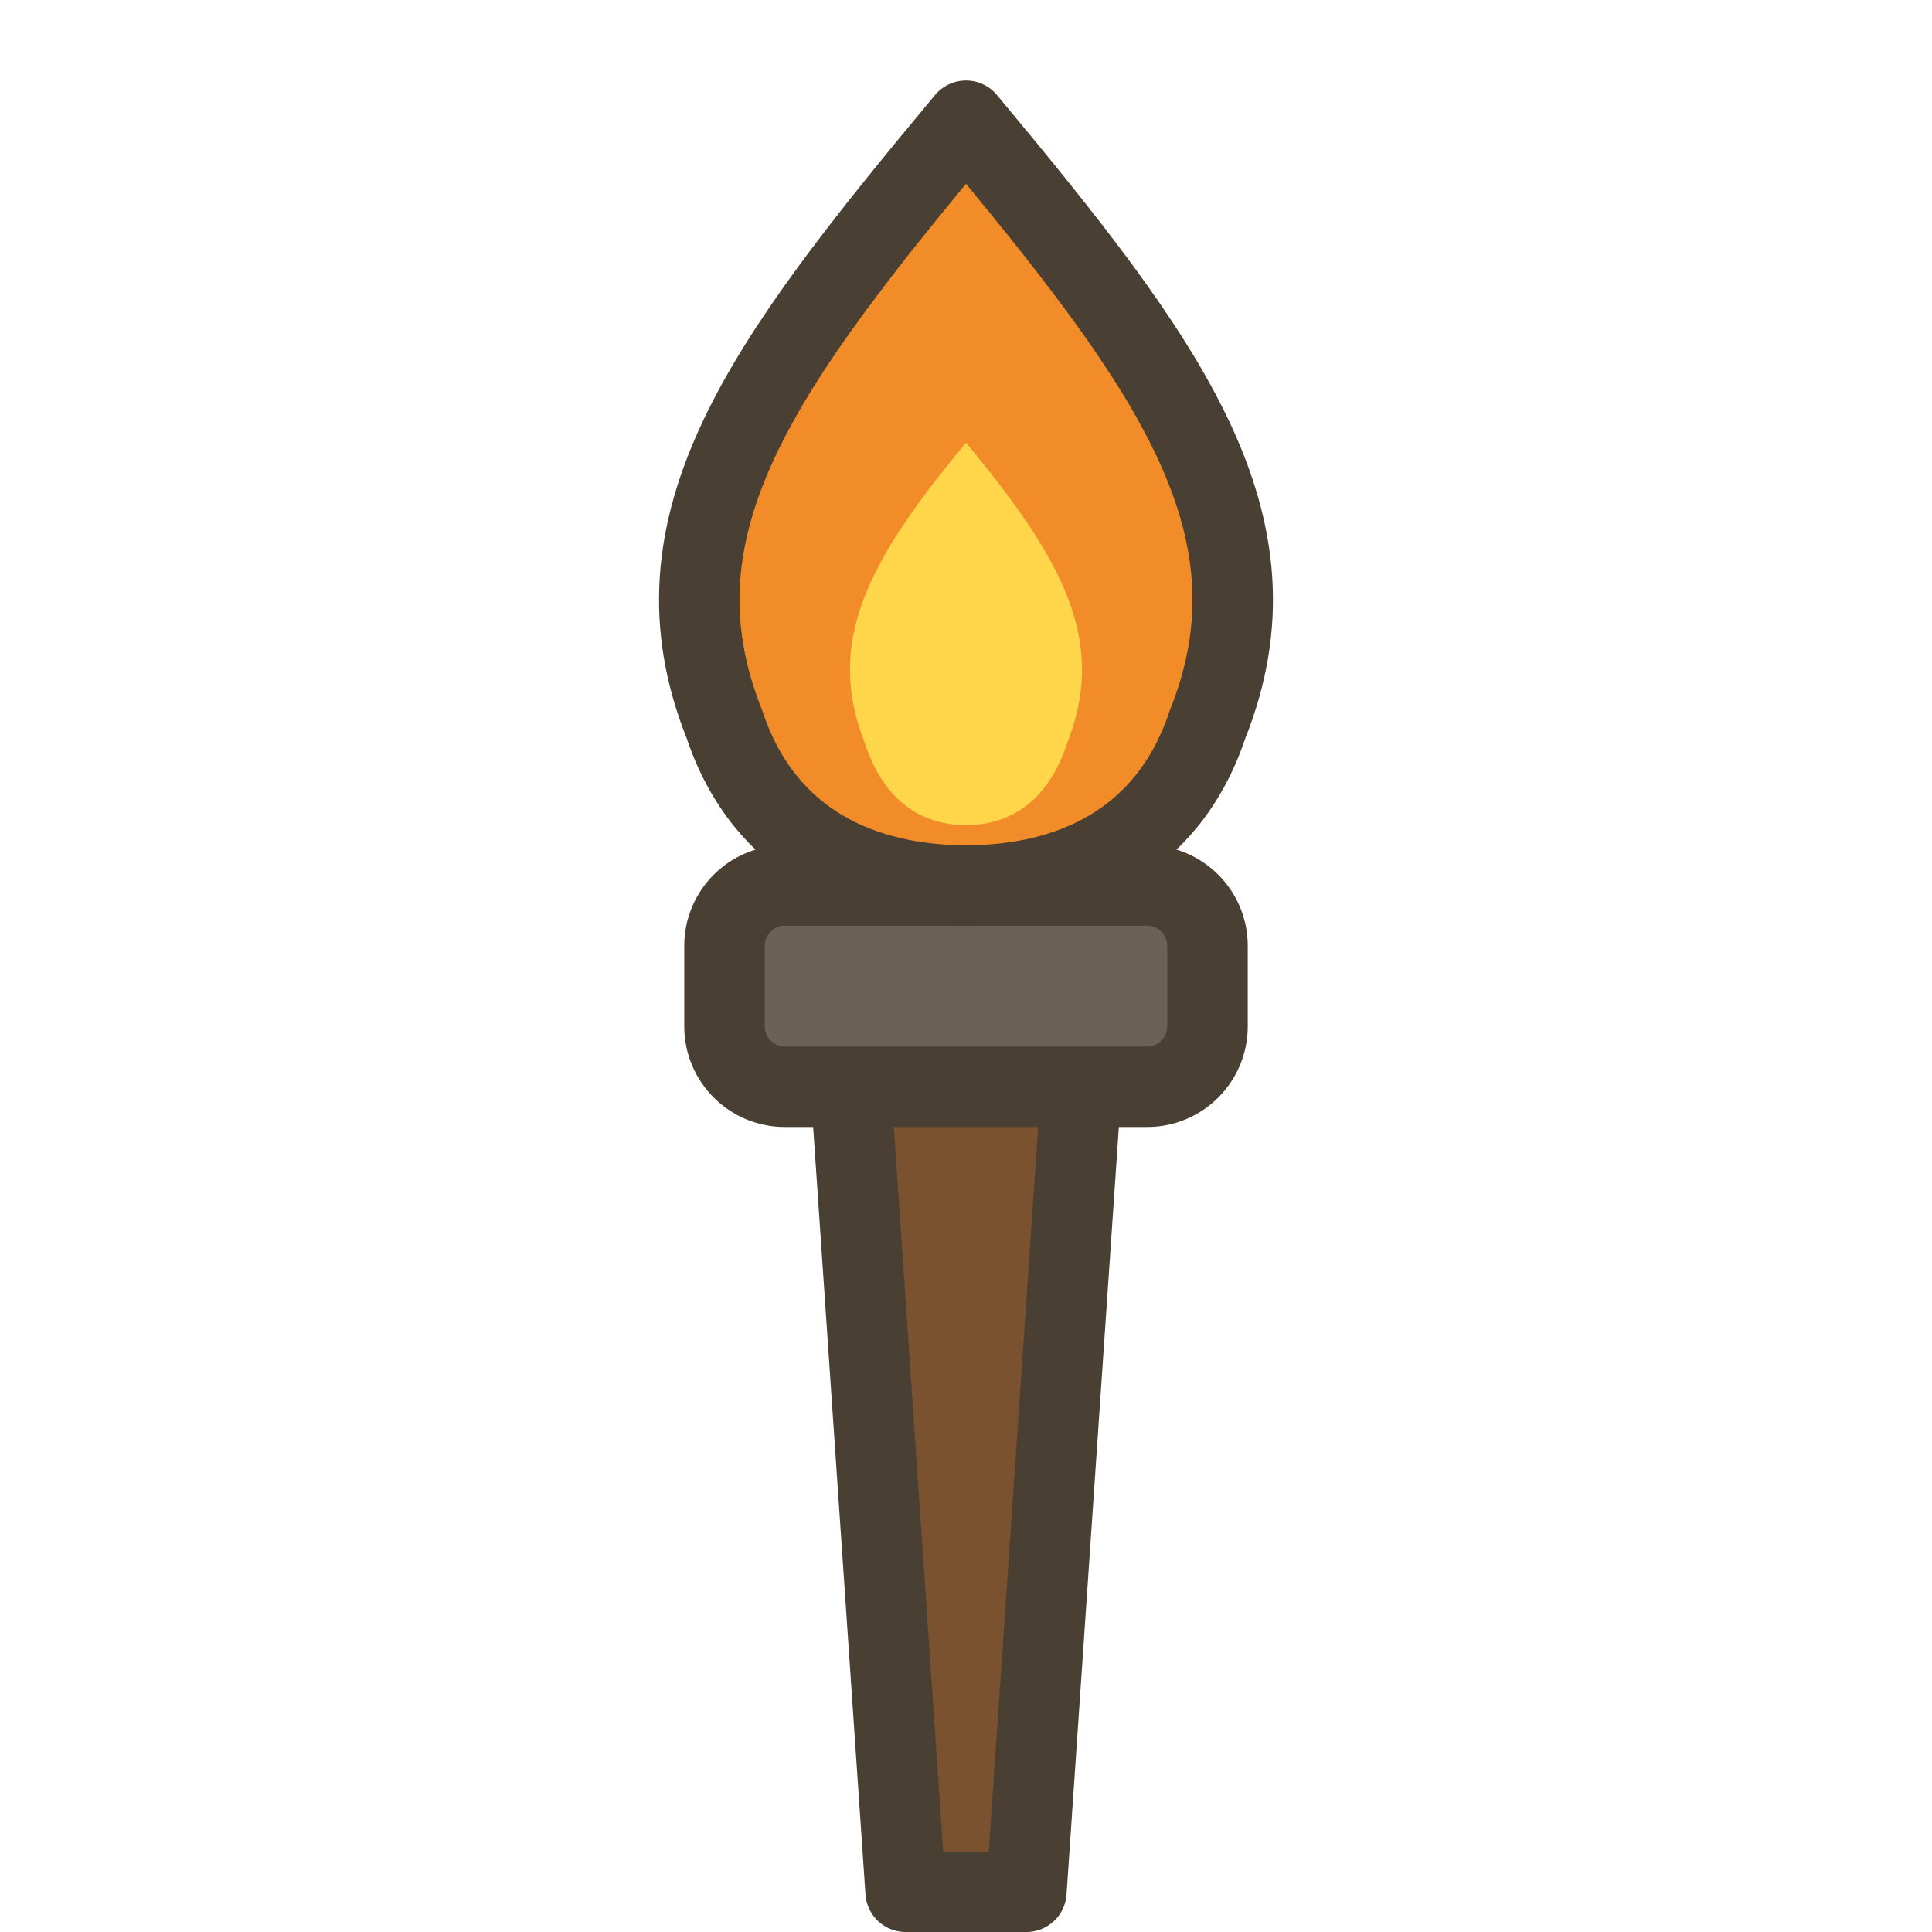
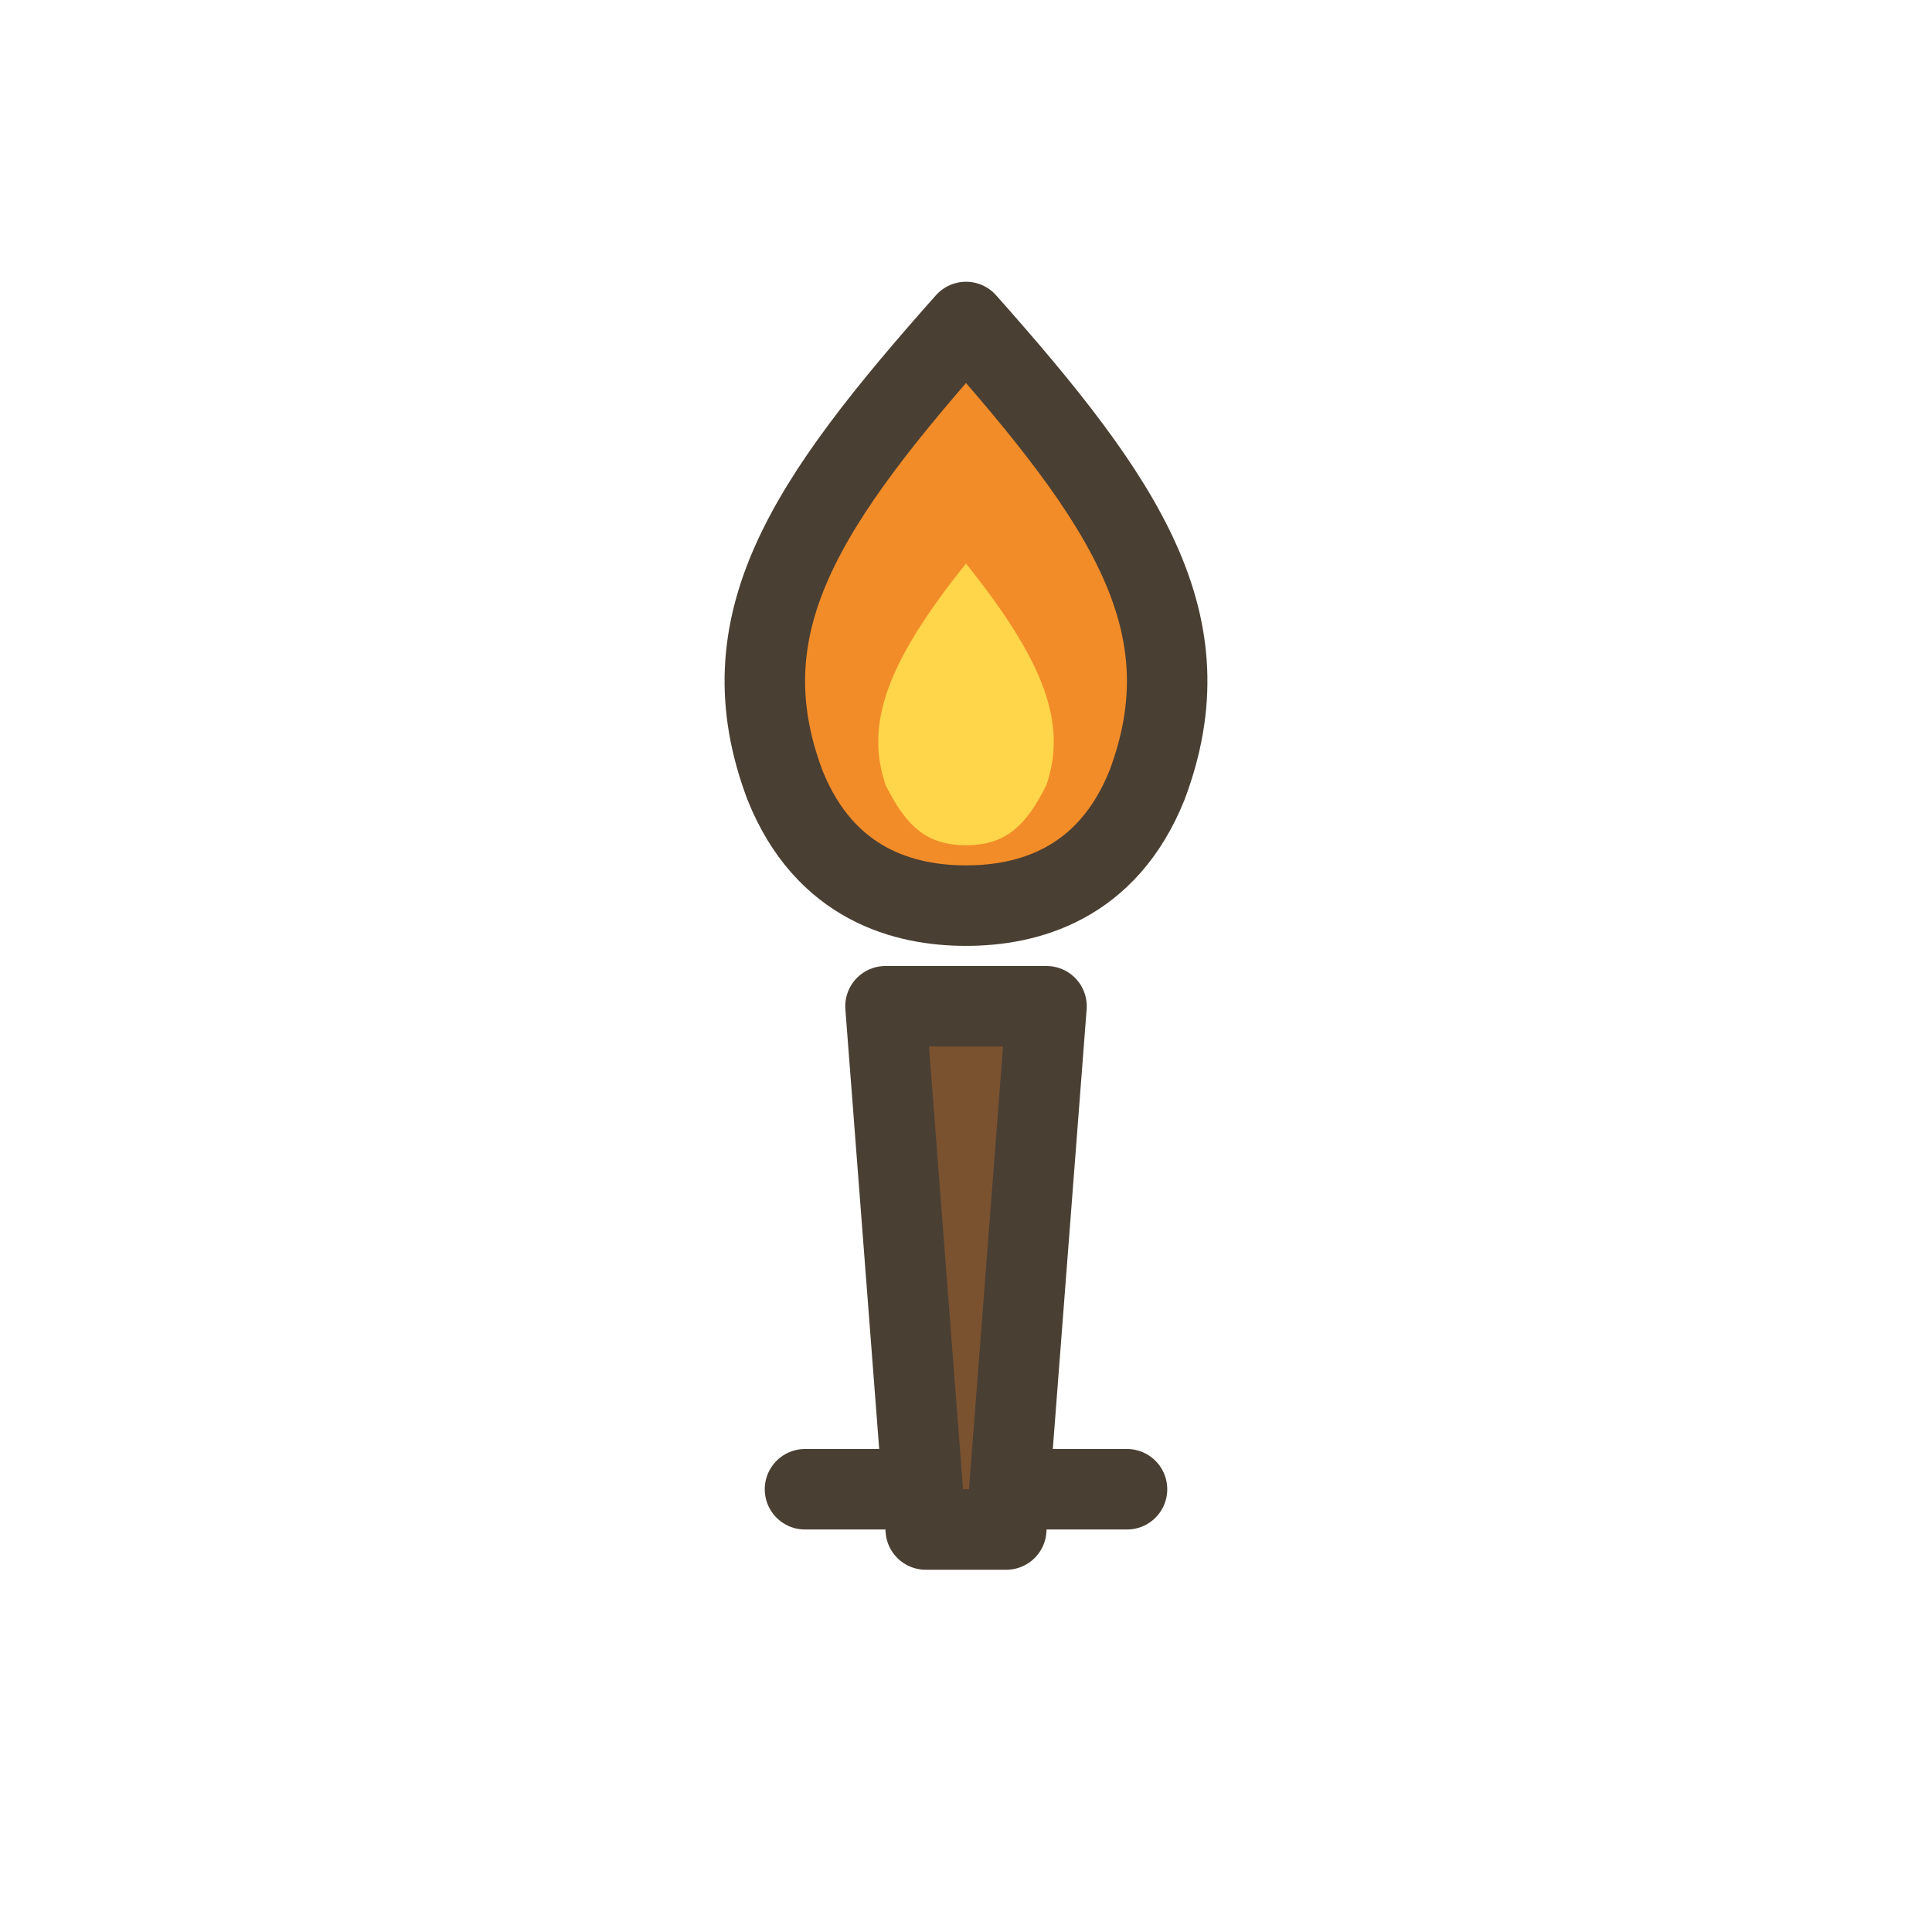
<svg xmlns="http://www.w3.org/2000/svg" viewBox="0 0 96 96" width="96" height="96">
-   <path d="M42 50h12l-3 44h-6z" fill="#7a5230" stroke="#4a3f33" stroke-width="4" stroke-linejoin="round" stroke-linecap="round" />
-   <rect x="36" y="44" width="24" height="10" rx="3" fill="#6b6257" stroke="#4a3f33" stroke-width="4" stroke-linejoin="round" stroke-linecap="round" />
-   <path d="M48 6c10 12 16 20 12 30-2 6-7 8-12 8s-10-2-12-8c-4-10 2-18 12-30z" fill="#f28c28" stroke="#4a3f33" stroke-width="4" stroke-linejoin="round" stroke-linecap="round" />
-   <path d="M48 22c5 6 7 10 5 15-1 3-3 4-5 4s-4-1-5-4c-2-5 0-9 5-15z" fill="#ffd54a" />
+   <path d="M40 74h16" stroke="#4a3f33" stroke-width="4" stroke-linejoin="round" stroke-linecap="round" />
+   <path d="M44 50h8l-2 26h-4z" fill="#7a5230" stroke="#4a3f33" stroke-width="4" stroke-linejoin="round" stroke-linecap="round" />
+   <path d="M48 16c8 9 12 15 9 23-2 5-6 6-9 6s-7-1-9-6c-3-8 1-14 9-23z" fill="#f28c28" stroke="#4a3f33" stroke-width="4" stroke-linejoin="round" stroke-linecap="round" />
+   <path d="M48 28c4 5 5 8 4 11-1 2-2 3-4 3s-3-1-4-3c-1-3 0-6 4-11z" fill="#ffd54a" />
</svg>
